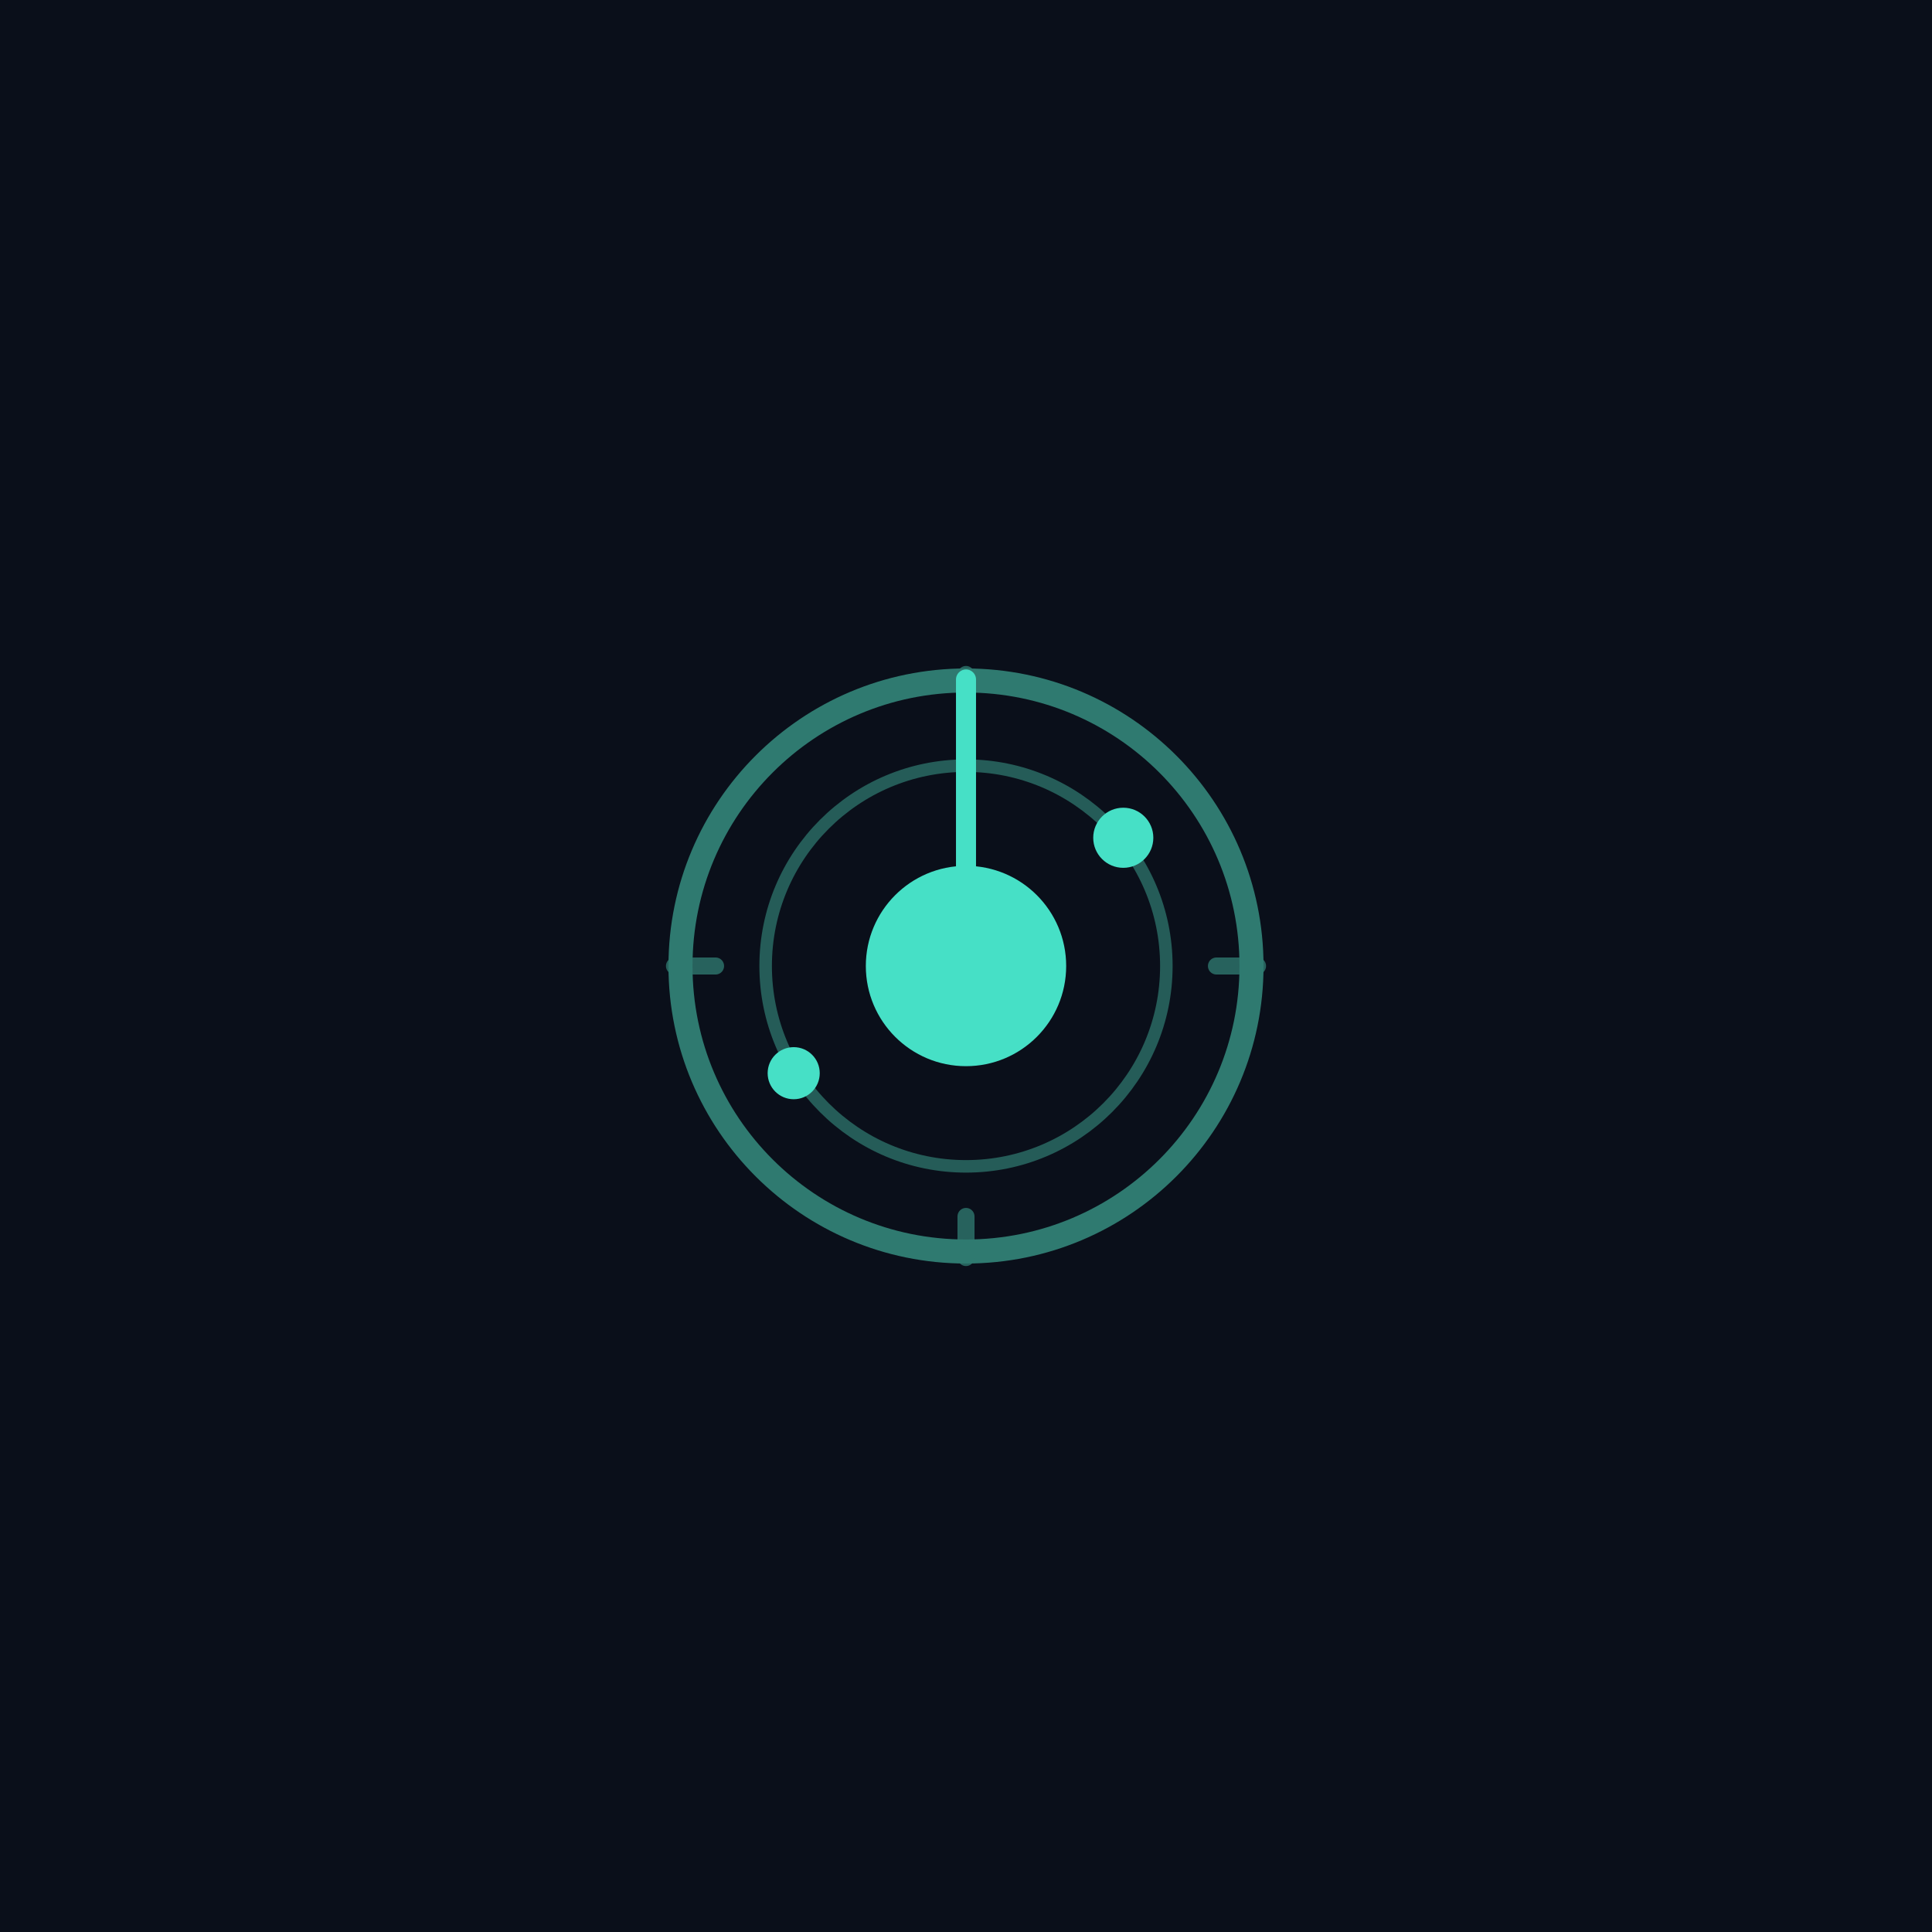
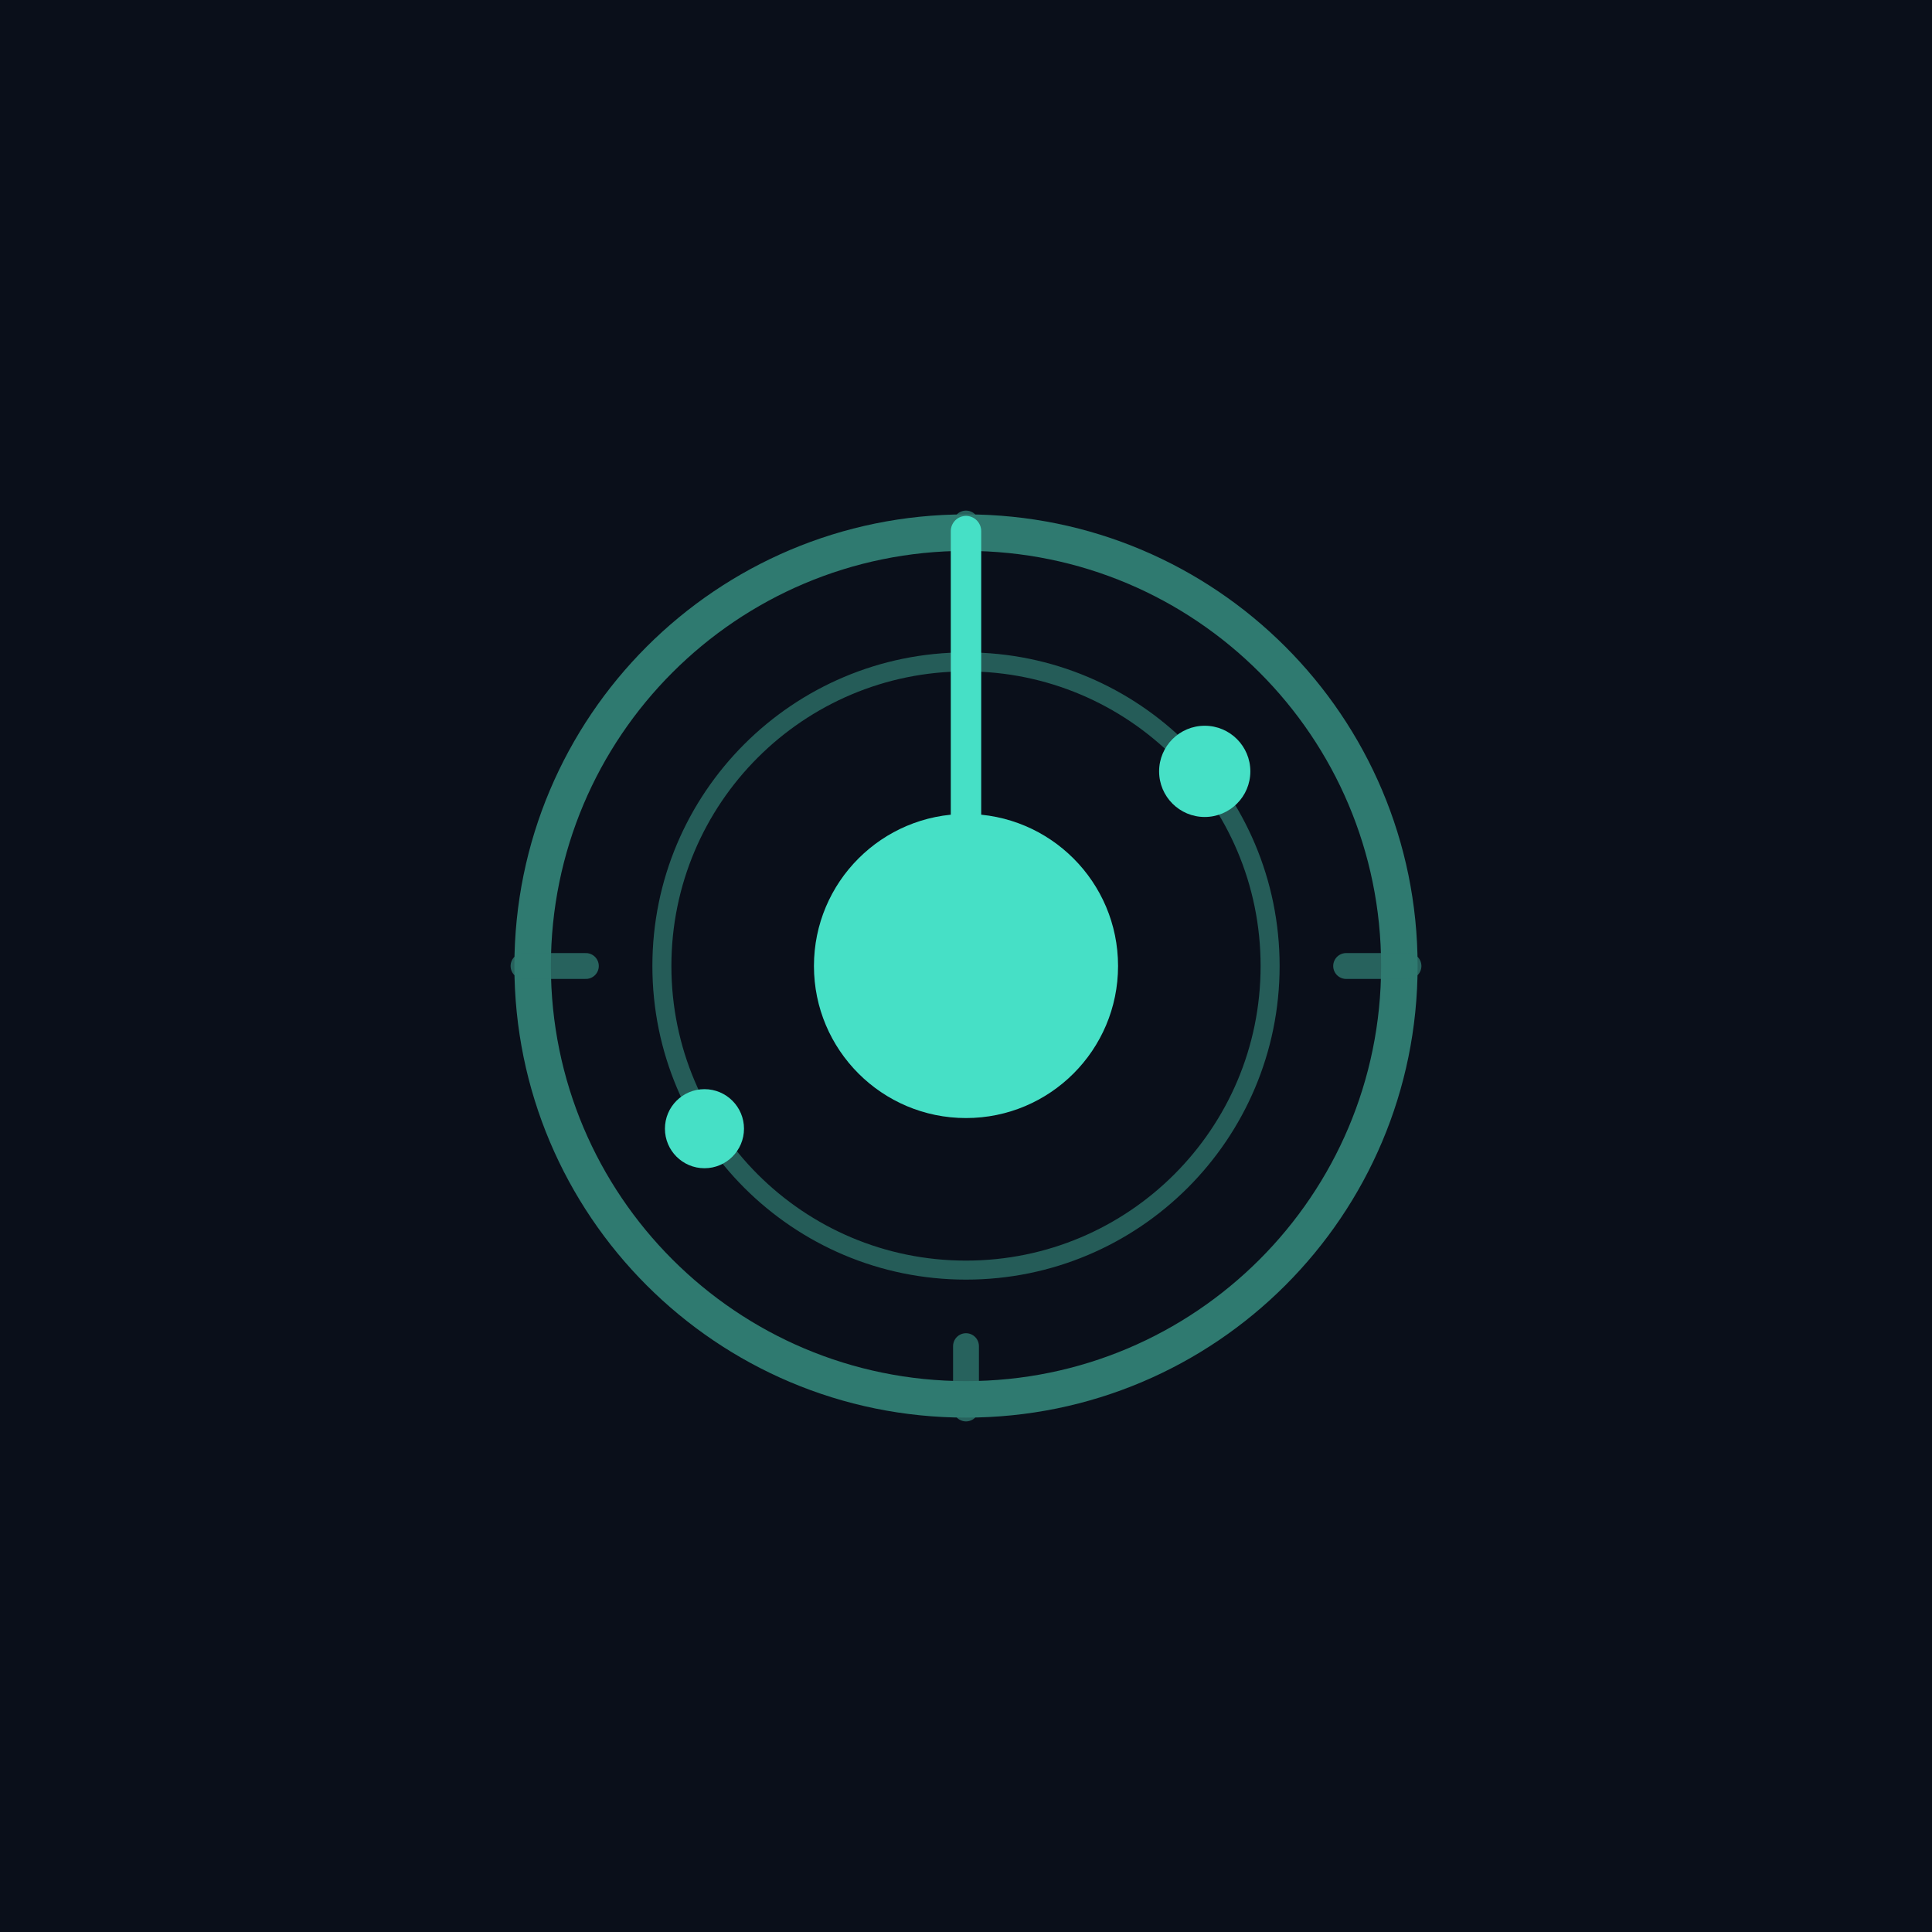
<svg xmlns="http://www.w3.org/2000/svg" viewBox="0 0 108 108">
  <rect width="108" height="108" fill="#0A0F1A" />
-   <g transform="translate(54 54) scale(.56) translate(-32 -32)">
+   <g transform="translate(54 54) scale(.85) translate(-32 -32)">
    <circle fill="none" stroke="#2F7A70" stroke-width="2.4" cx="32" cy="32" r="28.5" />
    <circle fill="none" stroke="#2F7A70" stroke-width="1.25" opacity=".72" cx="32" cy="32" r="20" />
    <g stroke="#2F7A70" stroke-width="1.7" stroke-linecap="round" opacity=".78">
      <line x1="32" y1="2.9" x2="32" y2="7" />
      <line x1="61.1" y1="32" x2="57" y2="32" />
      <line x1="32" y1="61.1" x2="32" y2="57" />
      <line x1="2.9" y1="32" x2="7" y2="32" />
    </g>
    <line stroke="#46E0C6" stroke-width="2" stroke-linecap="round" x1="32" y1="32" x2="32" y2="3.4" />
    <circle fill="#46E0C6" cx="47.7" cy="19.2" r="3" />
    <circle fill="#46E0C6" cx="14.8" cy="42.7" r="2.6" />
    <circle fill="#46E0C6" cx="32" cy="32" r="10" />
  </g>
</svg>
